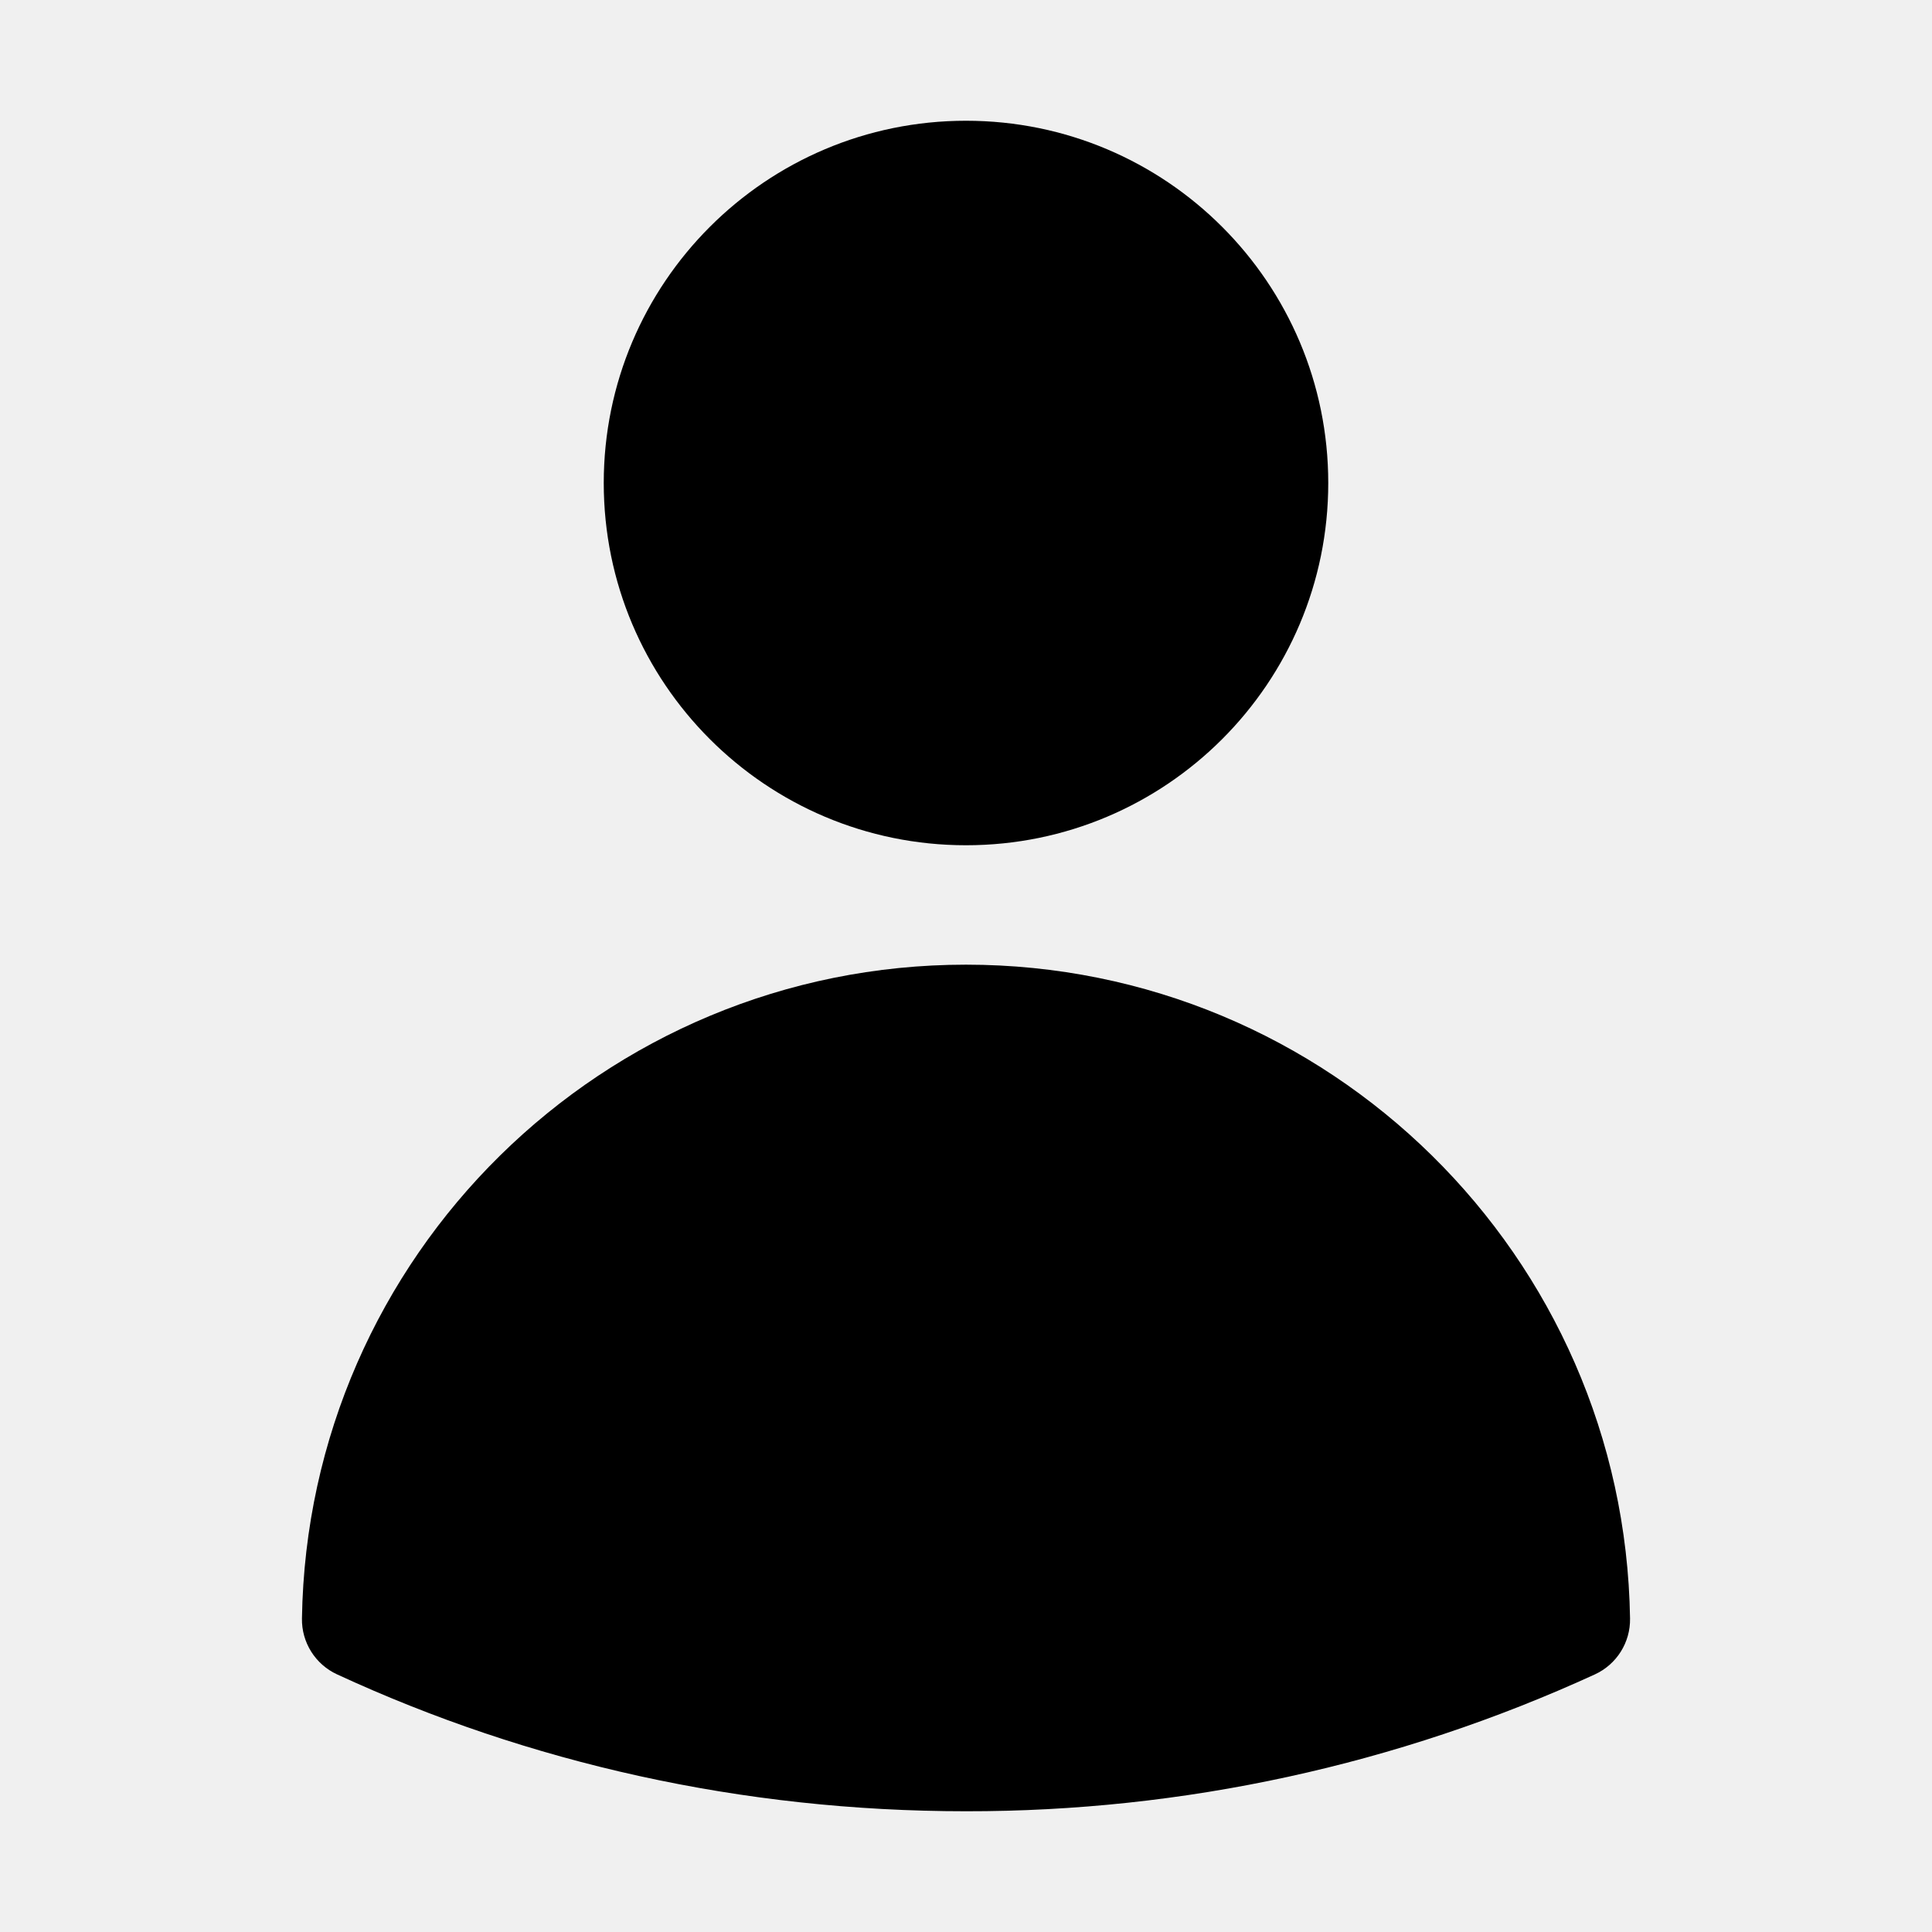
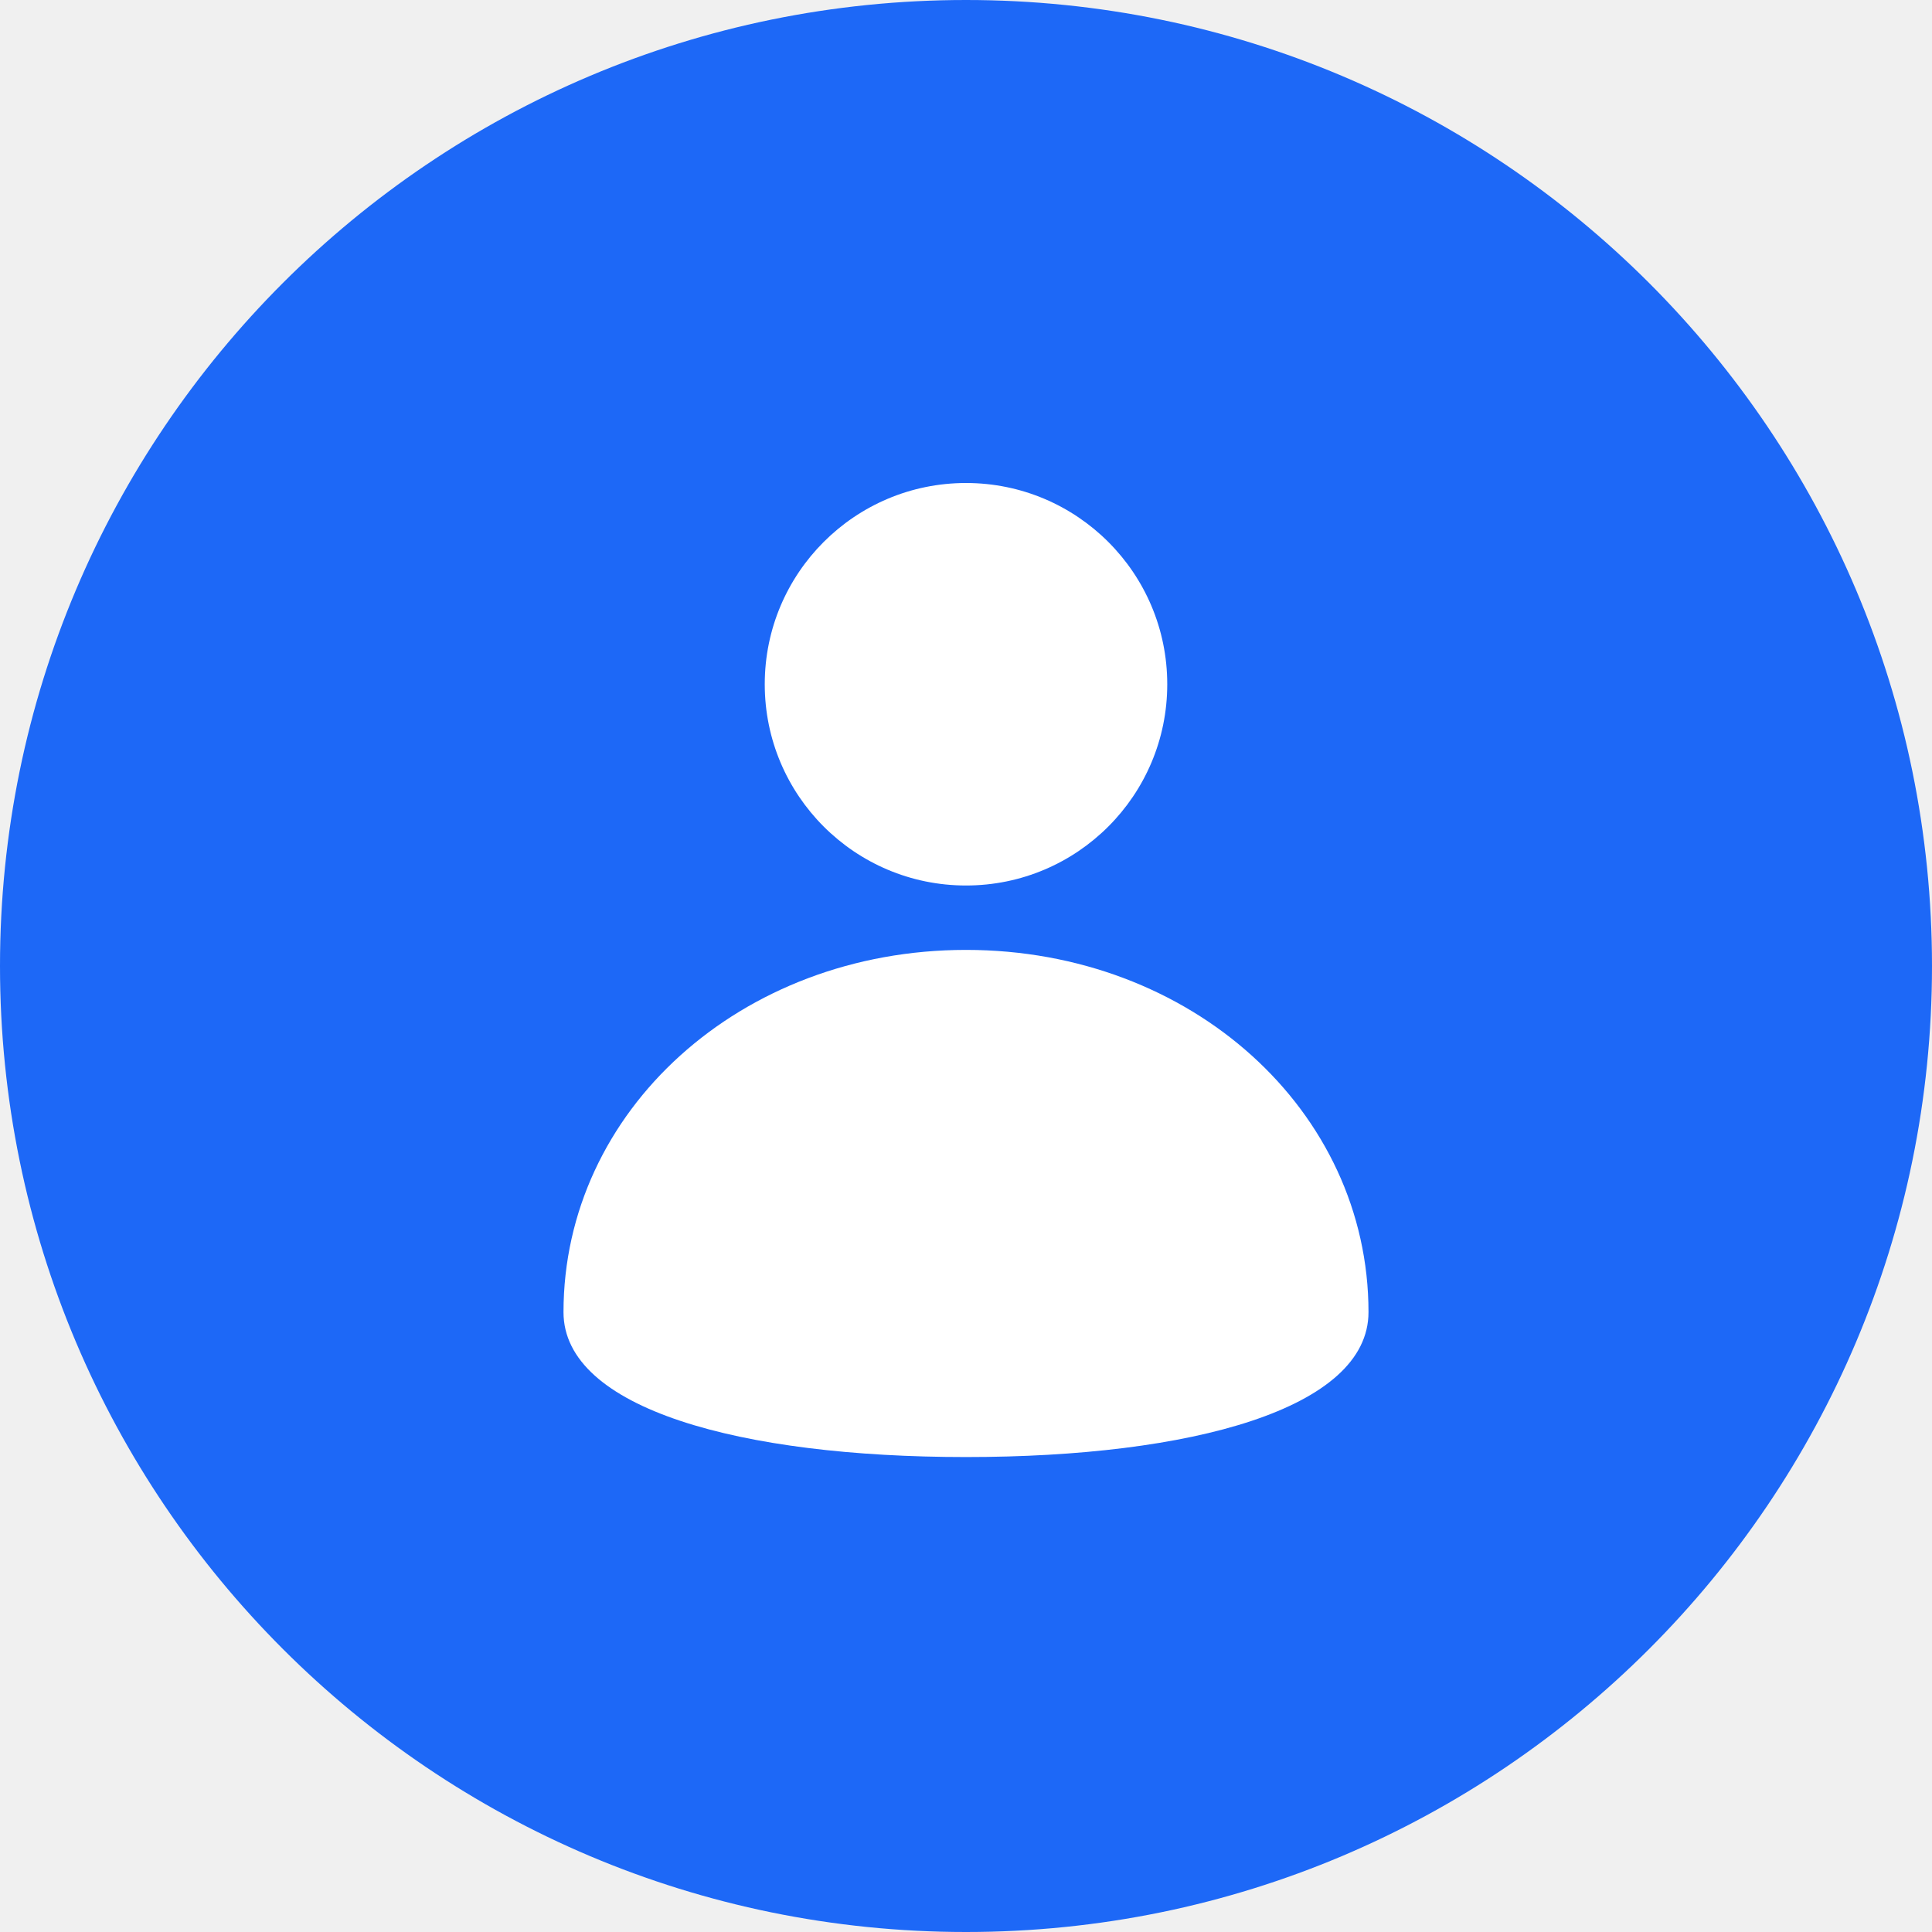
- <svg xmlns="http://www.w3.org/2000/svg" viewBox="0 0 24 24" fill="currentColor">
-   <path fill-rule="evenodd" d="M7.5 6a4.5 4.5 0 119 0 4.5 4.5 0 01-9 0zM3.751 20.105a8.25 8.25 0 0116.498 0 .75.75 0 01-.437.695A18.683 18.683 0 0112 22.5c-2.786 0-5.433-.6-7.812-1.7a.75.75 0 01-.437-.695z" clip-rule="evenodd" />
+ <svg xmlns="http://www.w3.org/2000/svg" viewBox="0 0 24 24" fill="none">
+   <circle cx="12" cy="12" r="12" fill="#1d68f7" />
+   <circle cx="12" cy="8.5" r="2.5" fill="#ffffff" />
+   <path fill="#ffffff" d="M7 16.3c0-2.5 2.2-4.5 5-4.5s5 2 5 4.5c0 1.2-2.2 1.8-5 1.8s-5-0.6-5-1.8z" />
</svg>
